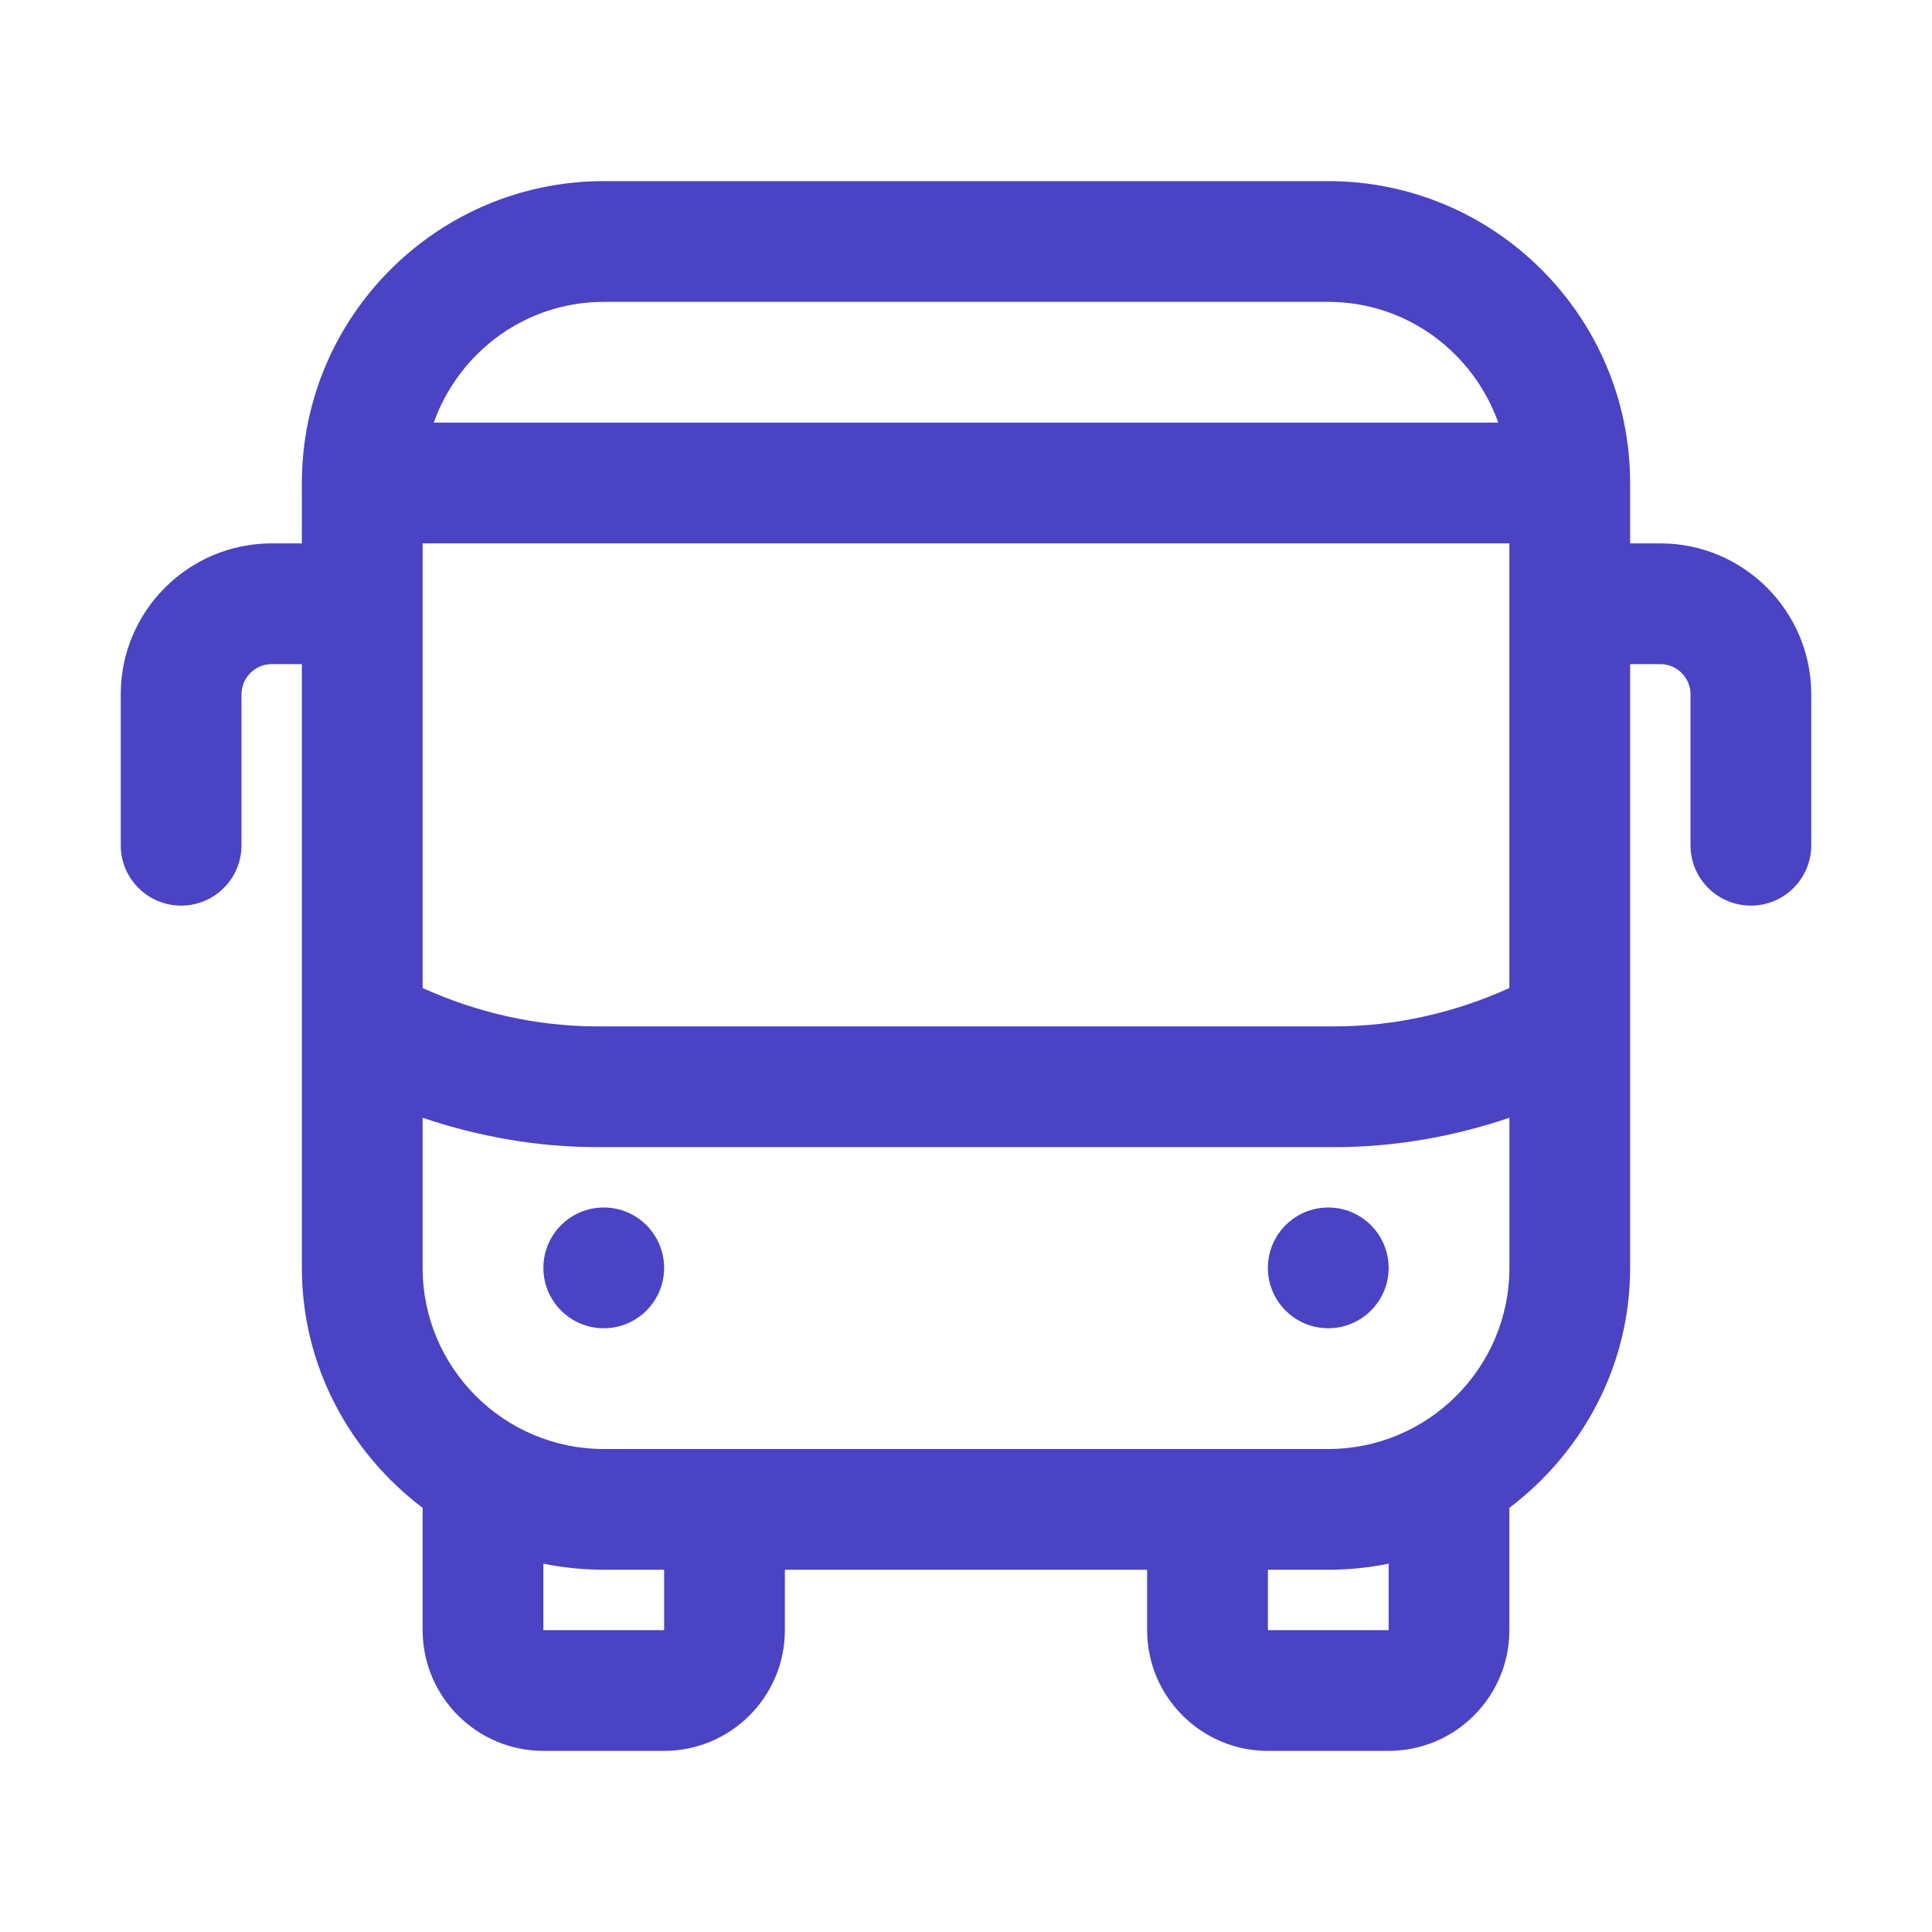
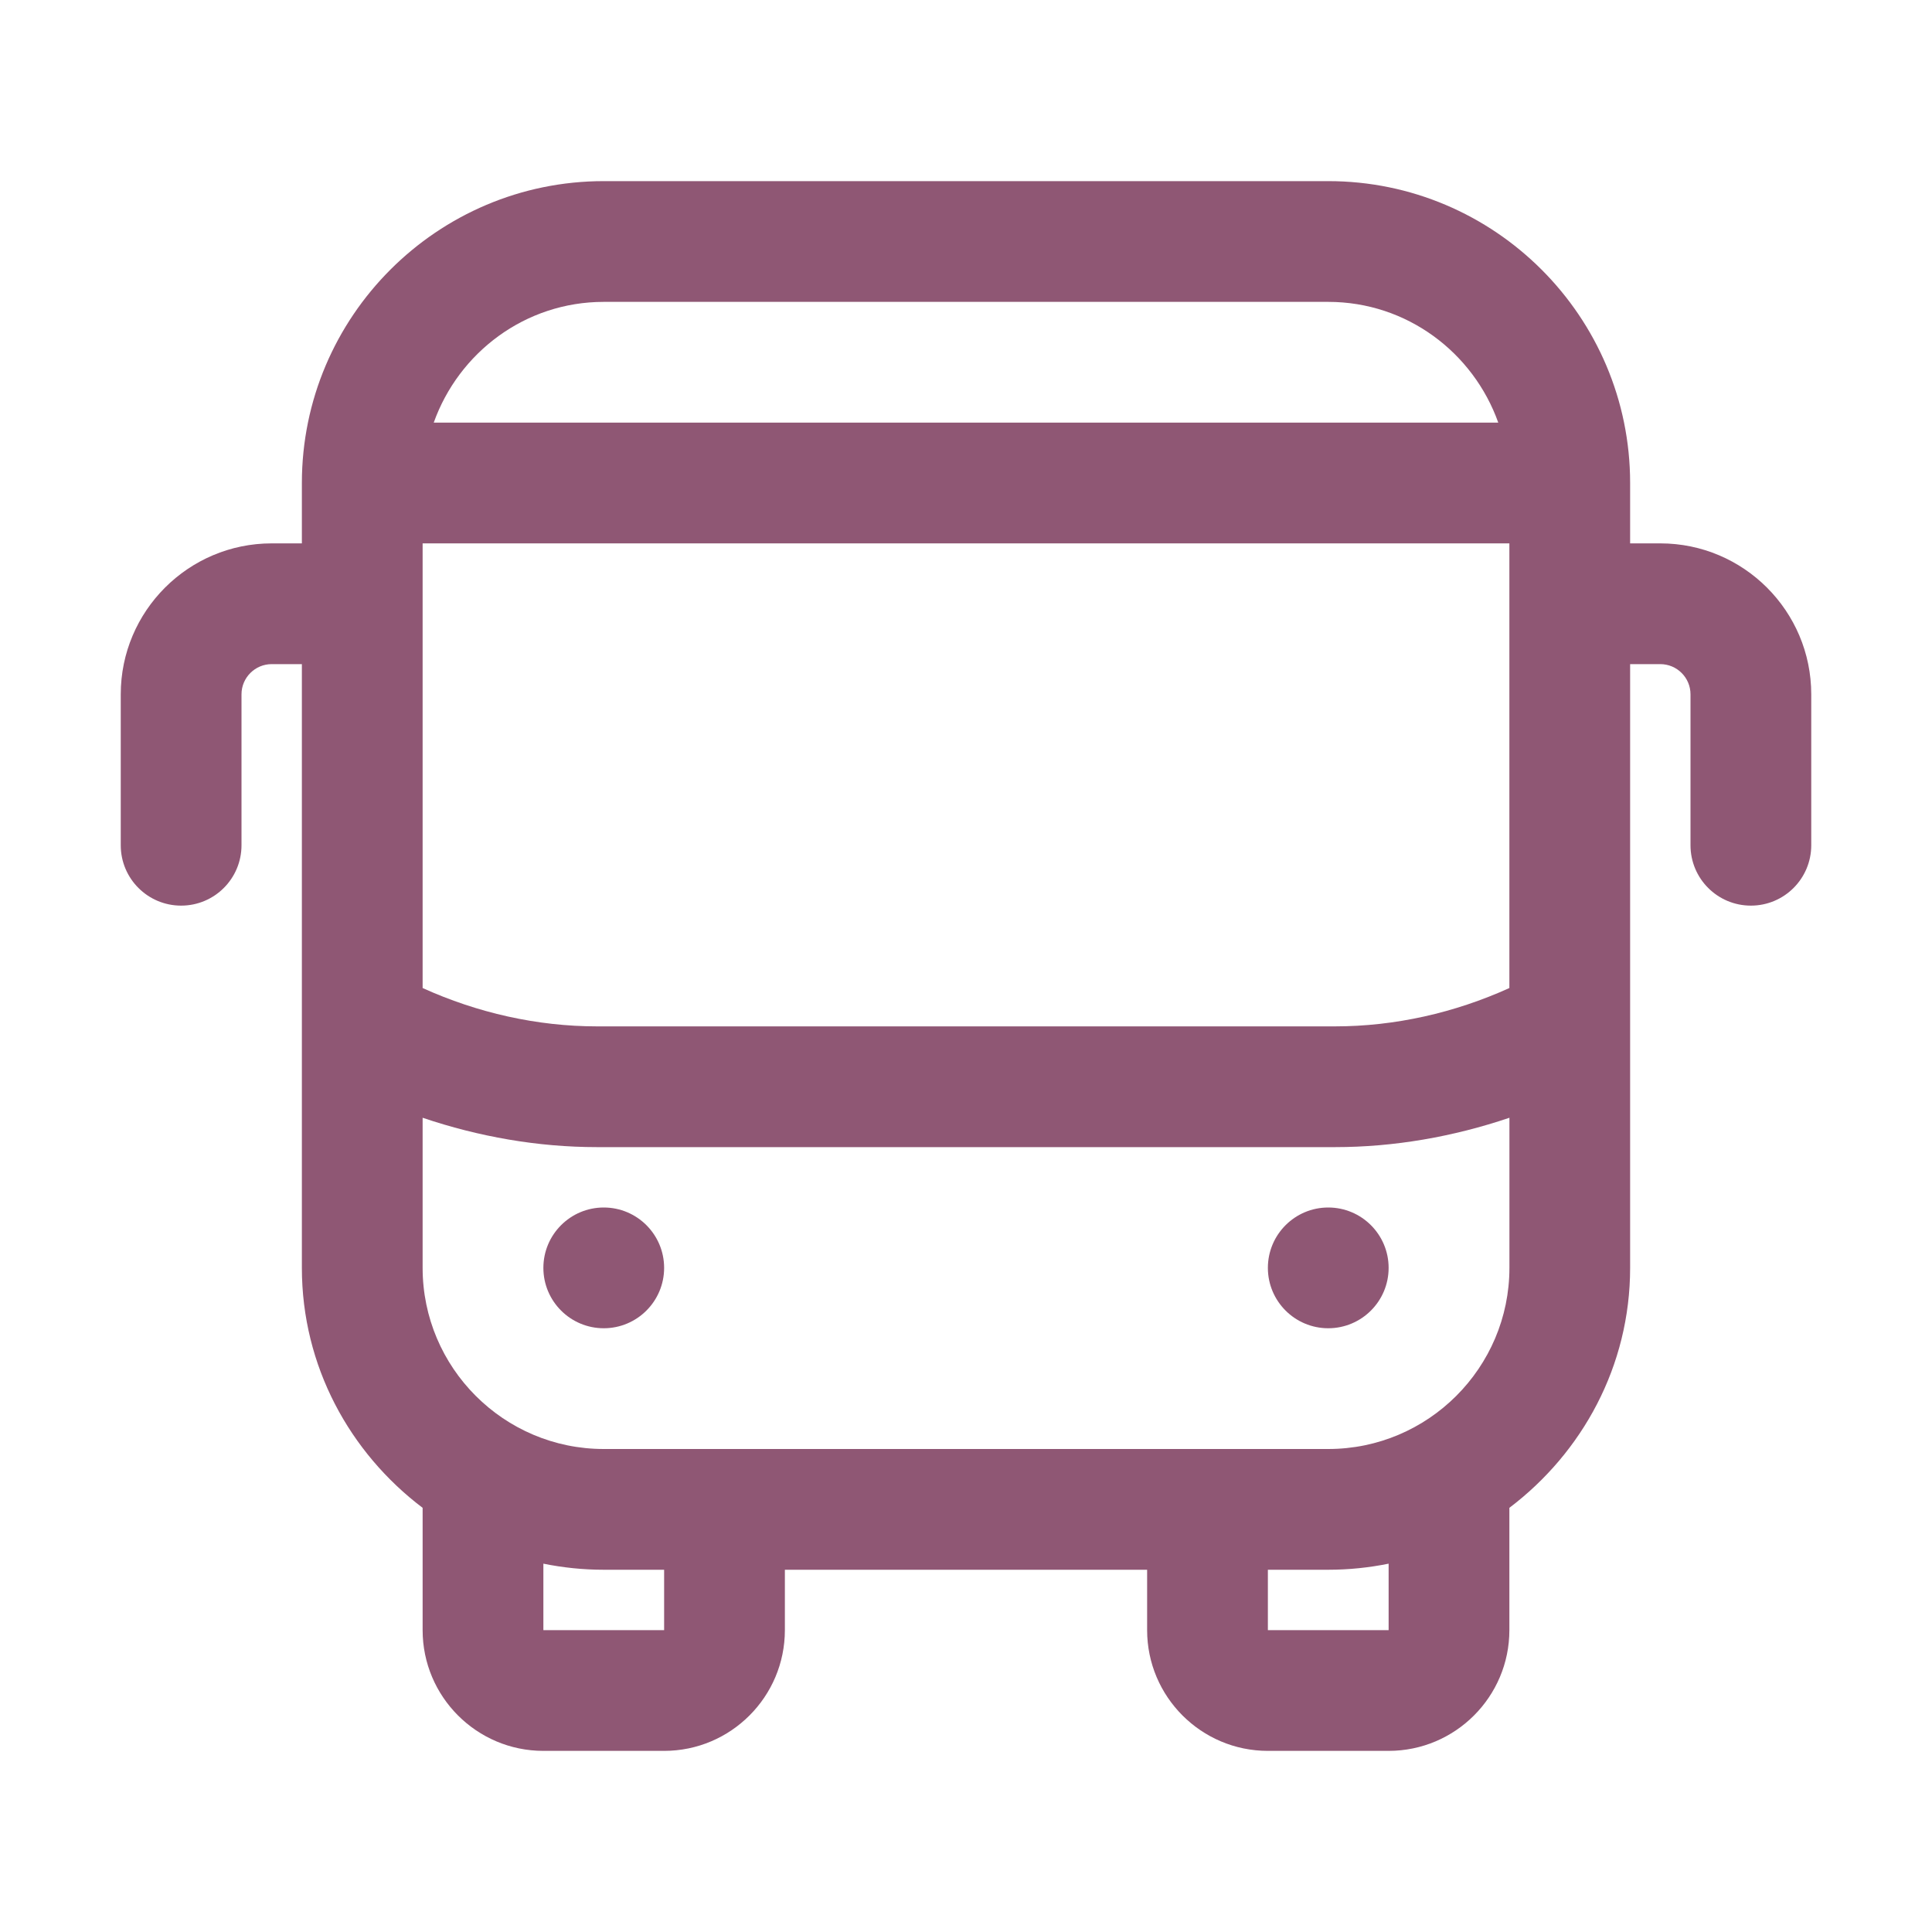
<svg xmlns="http://www.w3.org/2000/svg" width="40" height="40" viewBox="0 0 40 40" fill="none">
-   <path d="M34.375 11.25H33.75V10C33.75 6.554 30.946 3.75 27.5 3.75H12.5C9.054 3.75 6.25 6.554 6.25 10V11.25H5.625C3.901 11.25 2.5 12.652 2.5 14.375V17.5C2.5 18.19 3.059 18.75 3.75 18.75C4.441 18.75 5 18.19 5 17.5V14.375C5 14.03 5.281 13.75 5.625 13.75H6.25V26.25C6.25 28.284 7.241 30.076 8.75 31.218V33.75C8.75 35.129 9.871 36.25 11.25 36.25H13.75C15.129 36.25 16.25 35.129 16.25 33.75V32.5H23.75V33.75C23.75 35.129 24.871 36.25 26.25 36.25H28.75C30.129 36.25 31.25 35.129 31.25 33.75V31.218C32.759 30.075 33.75 28.282 33.75 26.25V13.75H34.375C34.719 13.75 35 14.03 35 14.375V17.5C35 18.19 35.559 18.75 36.25 18.75C36.941 18.75 37.5 18.19 37.5 17.5V14.375C37.5 12.652 36.099 11.25 34.375 11.25ZM8.75 11.25H31.25V20.456C30.119 20.969 28.881 21.25 27.639 21.25H12.361C11.12 21.25 9.881 20.969 8.75 20.456V11.25ZM12.5 6.25H27.5C29.128 6.25 30.503 7.299 31.02 8.75H8.98C9.498 7.299 10.873 6.25 12.5 6.25ZM13.75 33.75H11.25V32.374C11.654 32.456 12.072 32.5 12.5 32.5H13.75V33.75ZM28.75 33.75H26.25V32.5H27.5C27.927 32.5 28.346 32.456 28.75 32.374V33.75ZM27.5 30H12.5C10.432 30 8.75 28.317 8.75 26.25V23.142C9.912 23.535 11.136 23.75 12.361 23.75H27.64C28.865 23.75 30.089 23.535 31.251 23.142V26.25C31.251 28.317 29.567 30 27.5 30Z" fill="#4A43C4" />
-   <path d="M12.5 27.5C13.19 27.5 13.75 26.94 13.75 26.25C13.75 25.56 13.19 25 12.5 25C11.81 25 11.25 25.56 11.25 26.25C11.25 26.94 11.81 27.5 12.5 27.5Z" fill="#4A43C4" />
-   <path d="M27.5 27.5C28.19 27.5 28.75 26.94 28.75 26.25C28.75 25.56 28.19 25 27.5 25C26.81 25 26.25 25.56 26.25 26.25C26.25 26.94 26.81 27.5 27.5 27.5Z" fill="#4A43C4" />
+   <path d="M34.375 11.25H33.75V10C33.75 6.554 30.946 3.75 27.5 3.75H12.5C9.054 3.75 6.25 6.554 6.25 10V11.25H5.625C3.901 11.25 2.5 12.652 2.5 14.375V17.5C2.5 18.19 3.059 18.75 3.75 18.75C4.441 18.75 5 18.19 5 17.5V14.375C5 14.03 5.281 13.75 5.625 13.75H6.25V26.25C6.25 28.284 7.241 30.076 8.75 31.218V33.75C8.75 35.129 9.871 36.25 11.25 36.25H13.75C15.129 36.25 16.25 35.129 16.25 33.75V32.5H23.75V33.75C23.75 35.129 24.871 36.25 26.25 36.25H28.75C30.129 36.25 31.25 35.129 31.25 33.75V31.218C32.759 30.075 33.75 28.282 33.75 26.25V13.75H34.375C34.719 13.75 35 14.03 35 14.375V17.5C35 18.19 35.559 18.75 36.25 18.75C36.941 18.75 37.5 18.19 37.5 17.5V14.375C37.5 12.652 36.099 11.25 34.375 11.25ZM8.75 11.25H31.25V20.456C30.119 20.969 28.881 21.25 27.639 21.25H12.361C11.12 21.25 9.881 20.969 8.75 20.456V11.25ZM12.5 6.25H27.5C29.128 6.25 30.503 7.299 31.02 8.75H8.98C9.498 7.299 10.873 6.25 12.5 6.25ZM13.75 33.75H11.25V32.374C11.654 32.456 12.072 32.5 12.5 32.5H13.75V33.75ZM28.75 33.75H26.25V32.5H27.5C27.927 32.5 28.346 32.456 28.75 32.374V33.75ZM27.5 30H12.5C10.432 30 8.75 28.317 8.75 26.25V23.142C9.912 23.535 11.136 23.75 12.361 23.75H27.64C28.865 23.75 30.089 23.535 31.251 23.142V26.25C31.251 28.317 29.567 30 27.5 30Z" fill="#8f5774" />
+   <path d="M12.5 27.5C13.19 27.5 13.75 26.94 13.75 26.25C13.75 25.56 13.19 25 12.5 25C11.81 25 11.25 25.56 11.25 26.25C11.25 26.94 11.81 27.5 12.5 27.5Z" fill="#8f5774" />
+   <path d="M27.5 27.5C28.19 27.5 28.75 26.94 28.75 26.25C28.75 25.56 28.19 25 27.5 25C26.81 25 26.25 25.56 26.25 26.25C26.25 26.94 26.81 27.5 27.5 27.5Z" fill="#8f5774" />
</svg>
